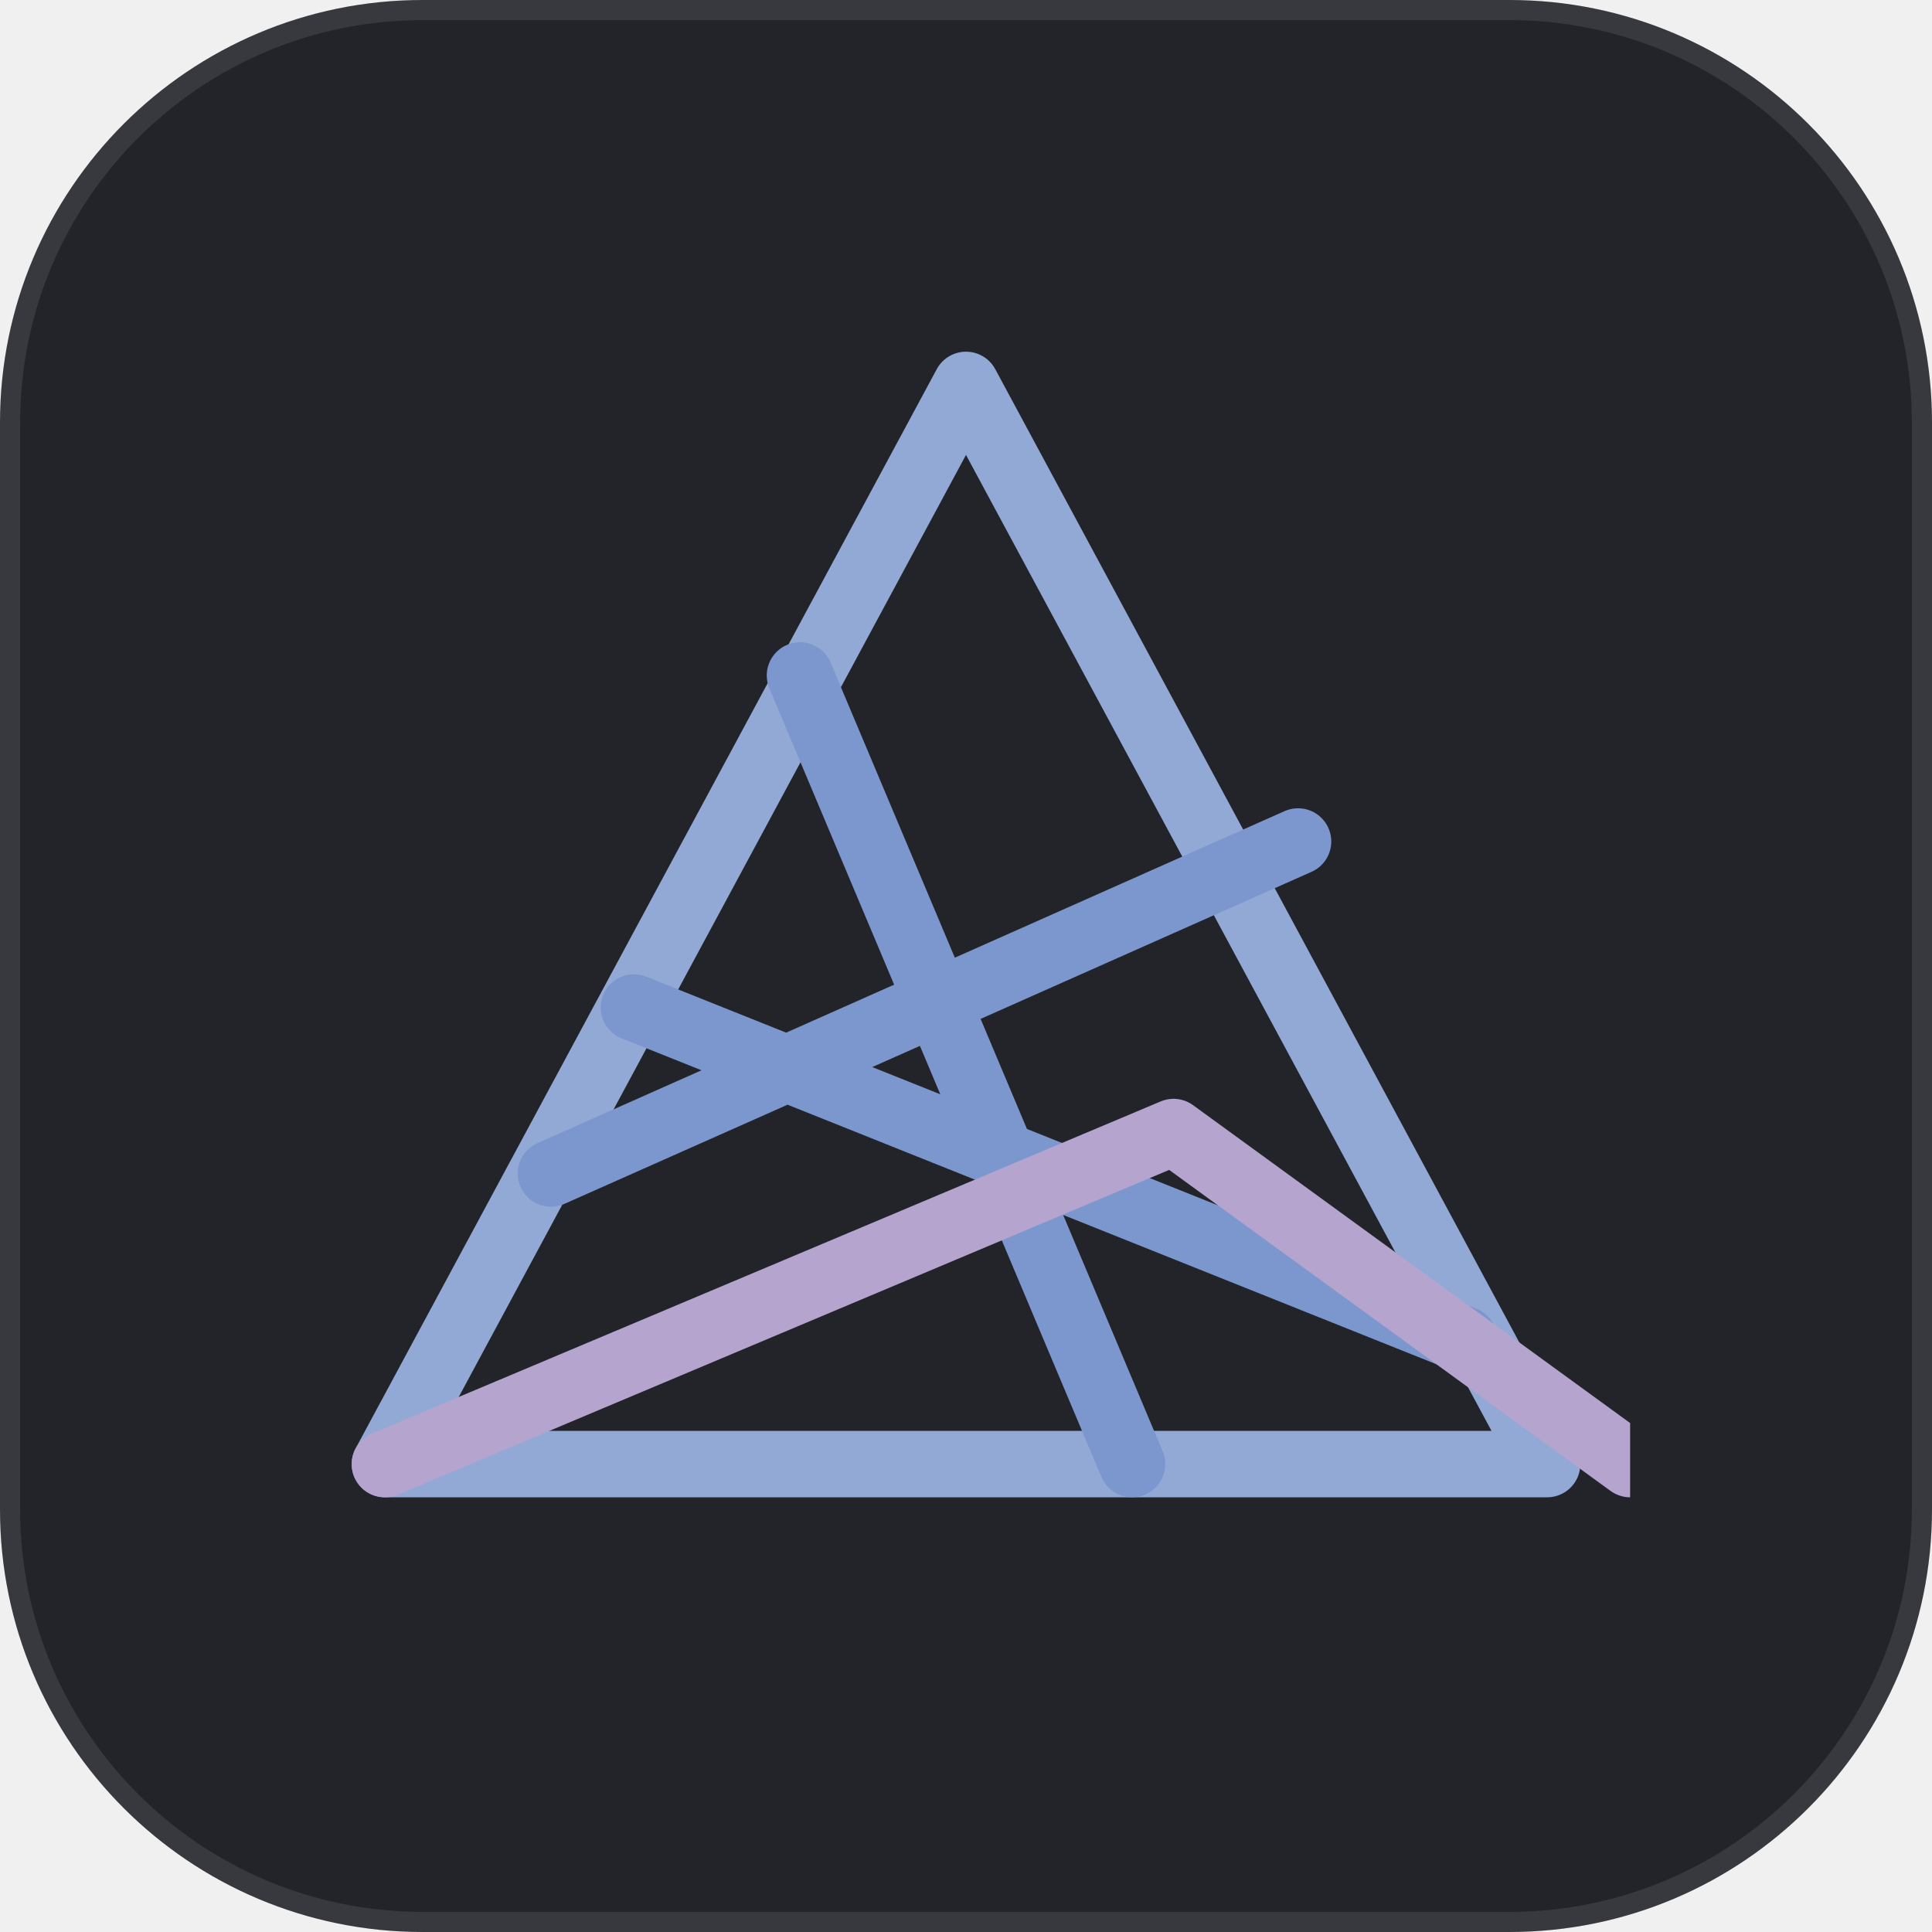
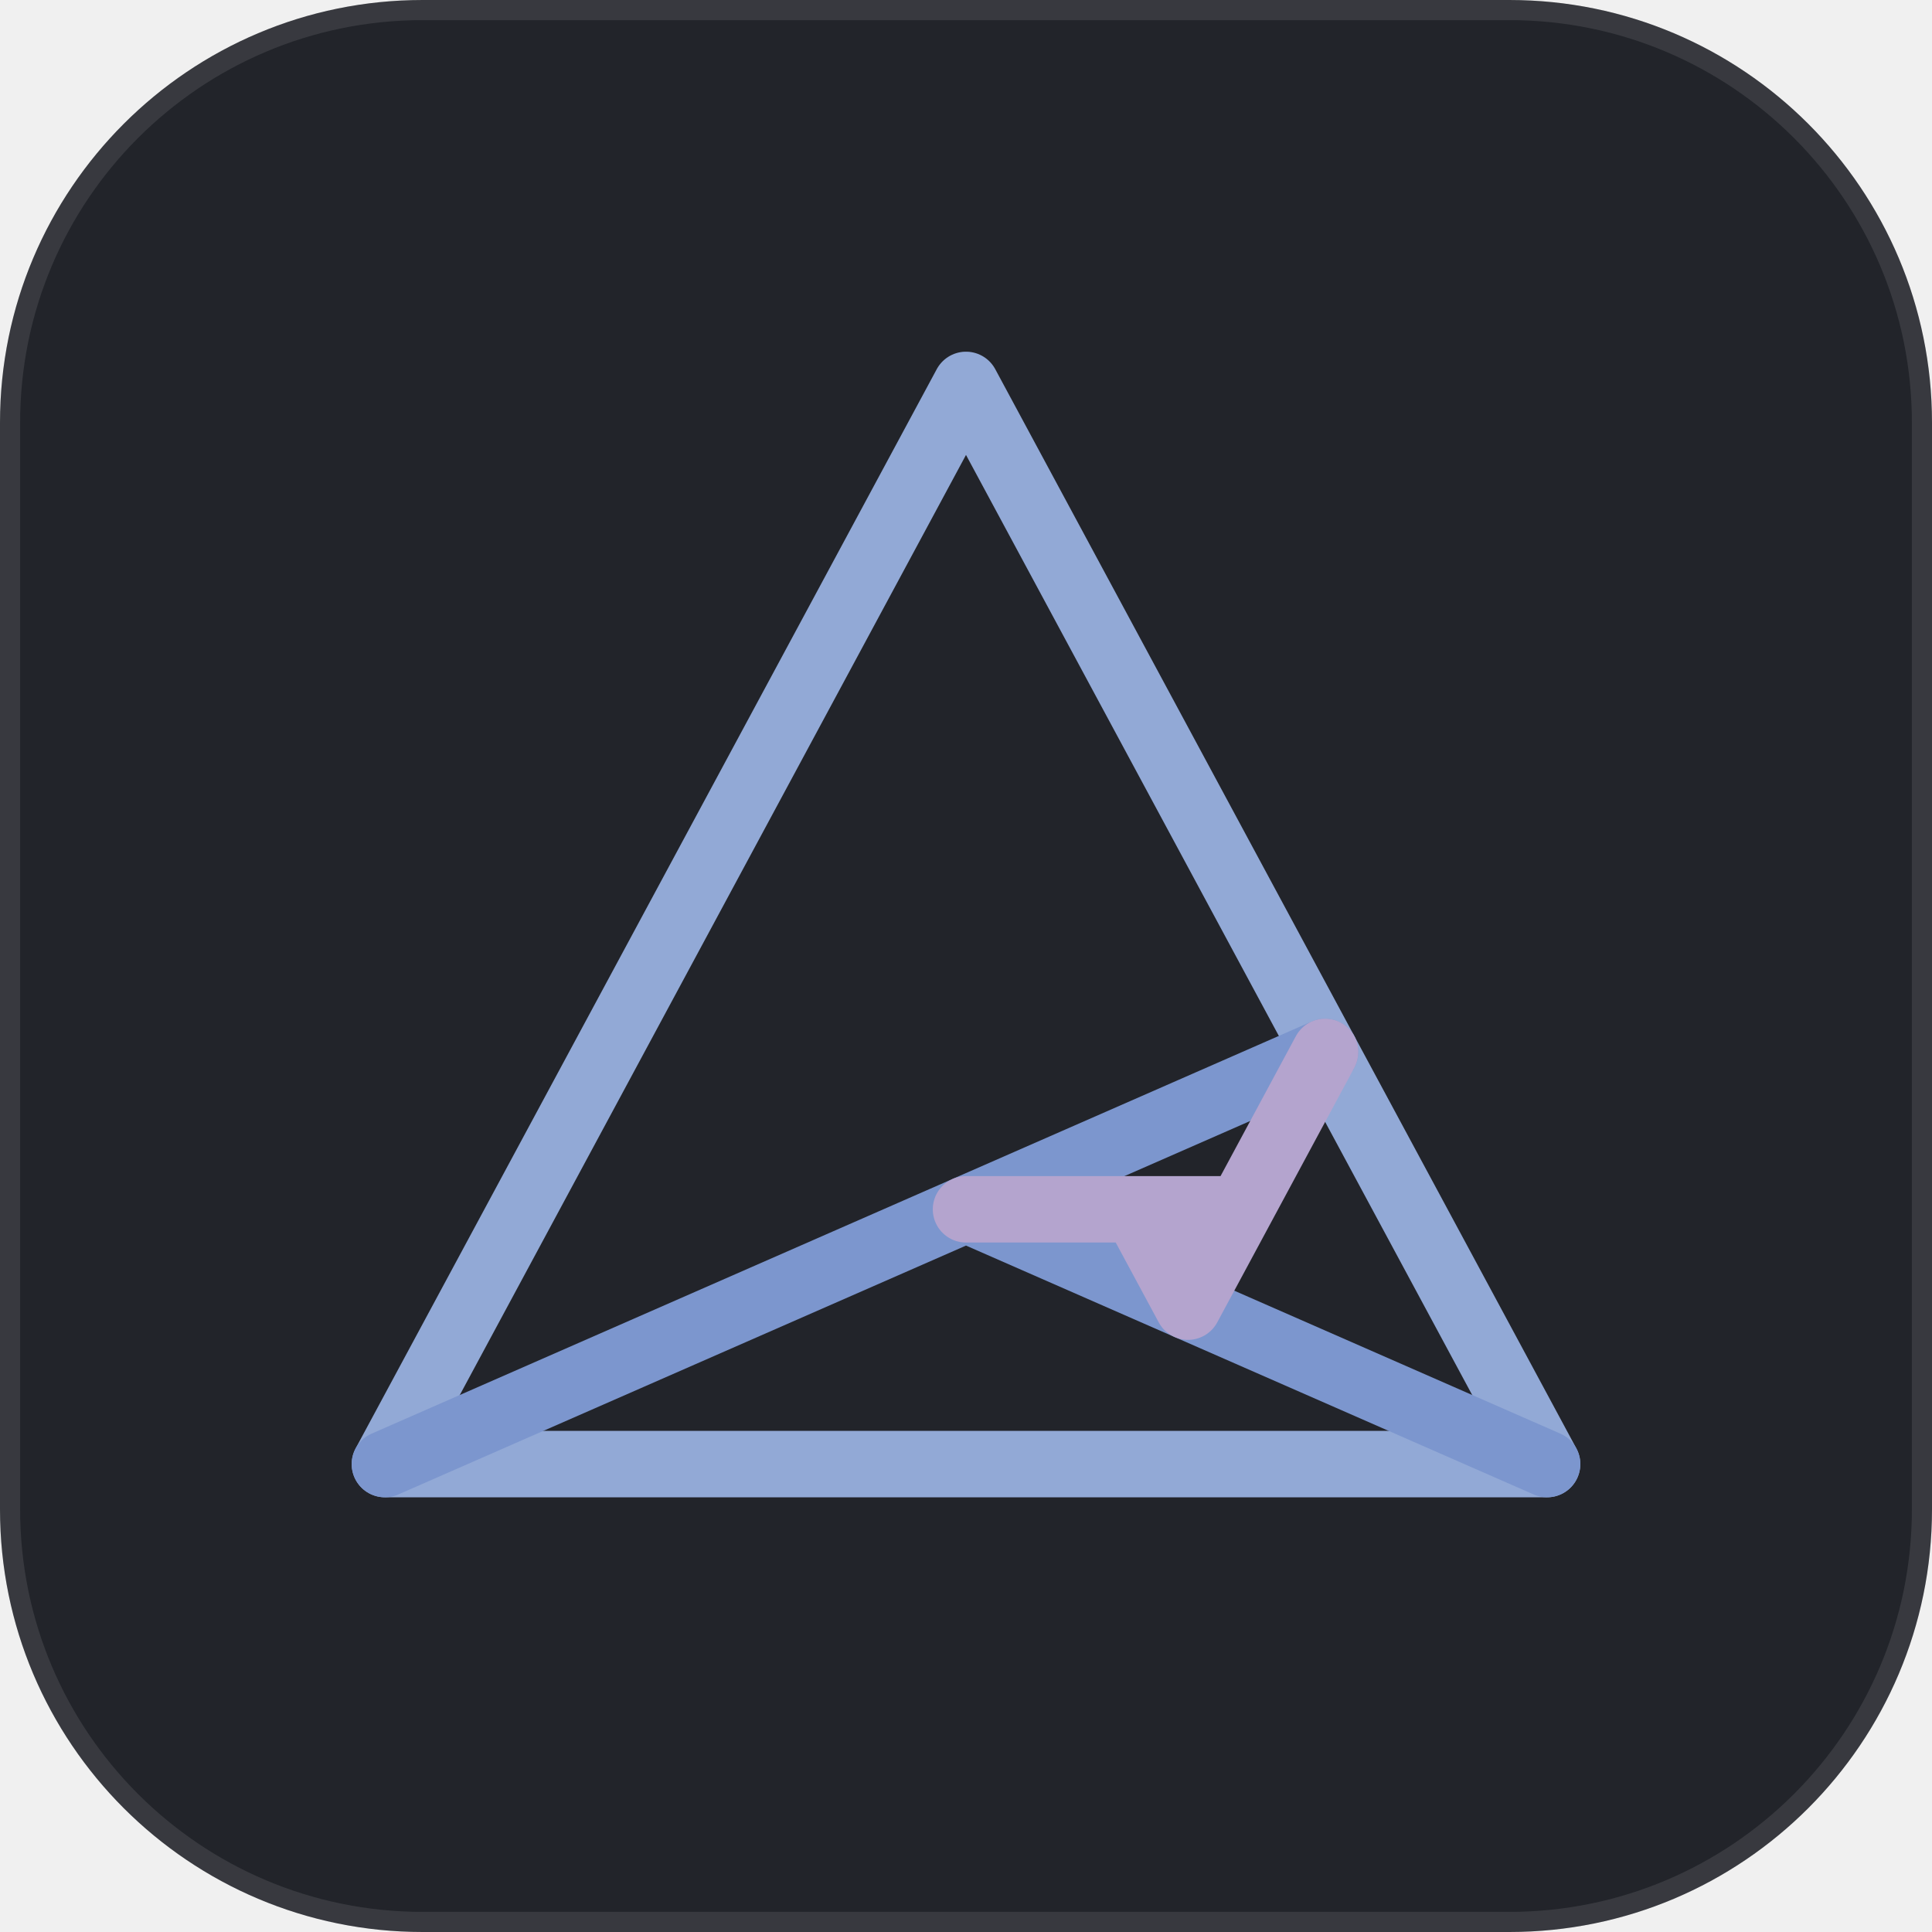
<svg xmlns="http://www.w3.org/2000/svg" width="96" height="96" viewBox="0 0 96 96" role="img" aria-label="Prism">
  <rect width="96" height="96" rx="21" fill="#22242a" />
  <rect x=".5" y=".5" width="95" height="95" rx="20.5" fill="none" stroke="#ffffff" stroke-opacity=".1" />
  <svg viewBox="0 0 32 34" width="66" height="72" aria-hidden="true" fill="none" x="15" y="12" color="#faf9f6">
    <g stroke-width="1.6" stroke-linejoin="round" stroke-linecap="round">
-       <path d="M16 3 30 29H2Z" stroke="#92a9d6" />
-       <path d="M8 18 28 26M6 22 24 14M12 10 20 29" stroke="#7c96ce" />
-       <path d="m2 29 19-8 11 8" stroke="#b4a4ce" />
+       <path d="M16 3 30 29 2 29Z" stroke="#92a9d6" />
+       <path d="M2 29 24.652 19.069M30 29 16 22.862" stroke="#7c96ce" />
+       <path d="M24.652 19.069 21.348 25.207M16 22.862 22.61 22.862M21.348 25.207 20.085 22.862" stroke="#b4a4ce" />
    </g>
  </svg>
</svg>
